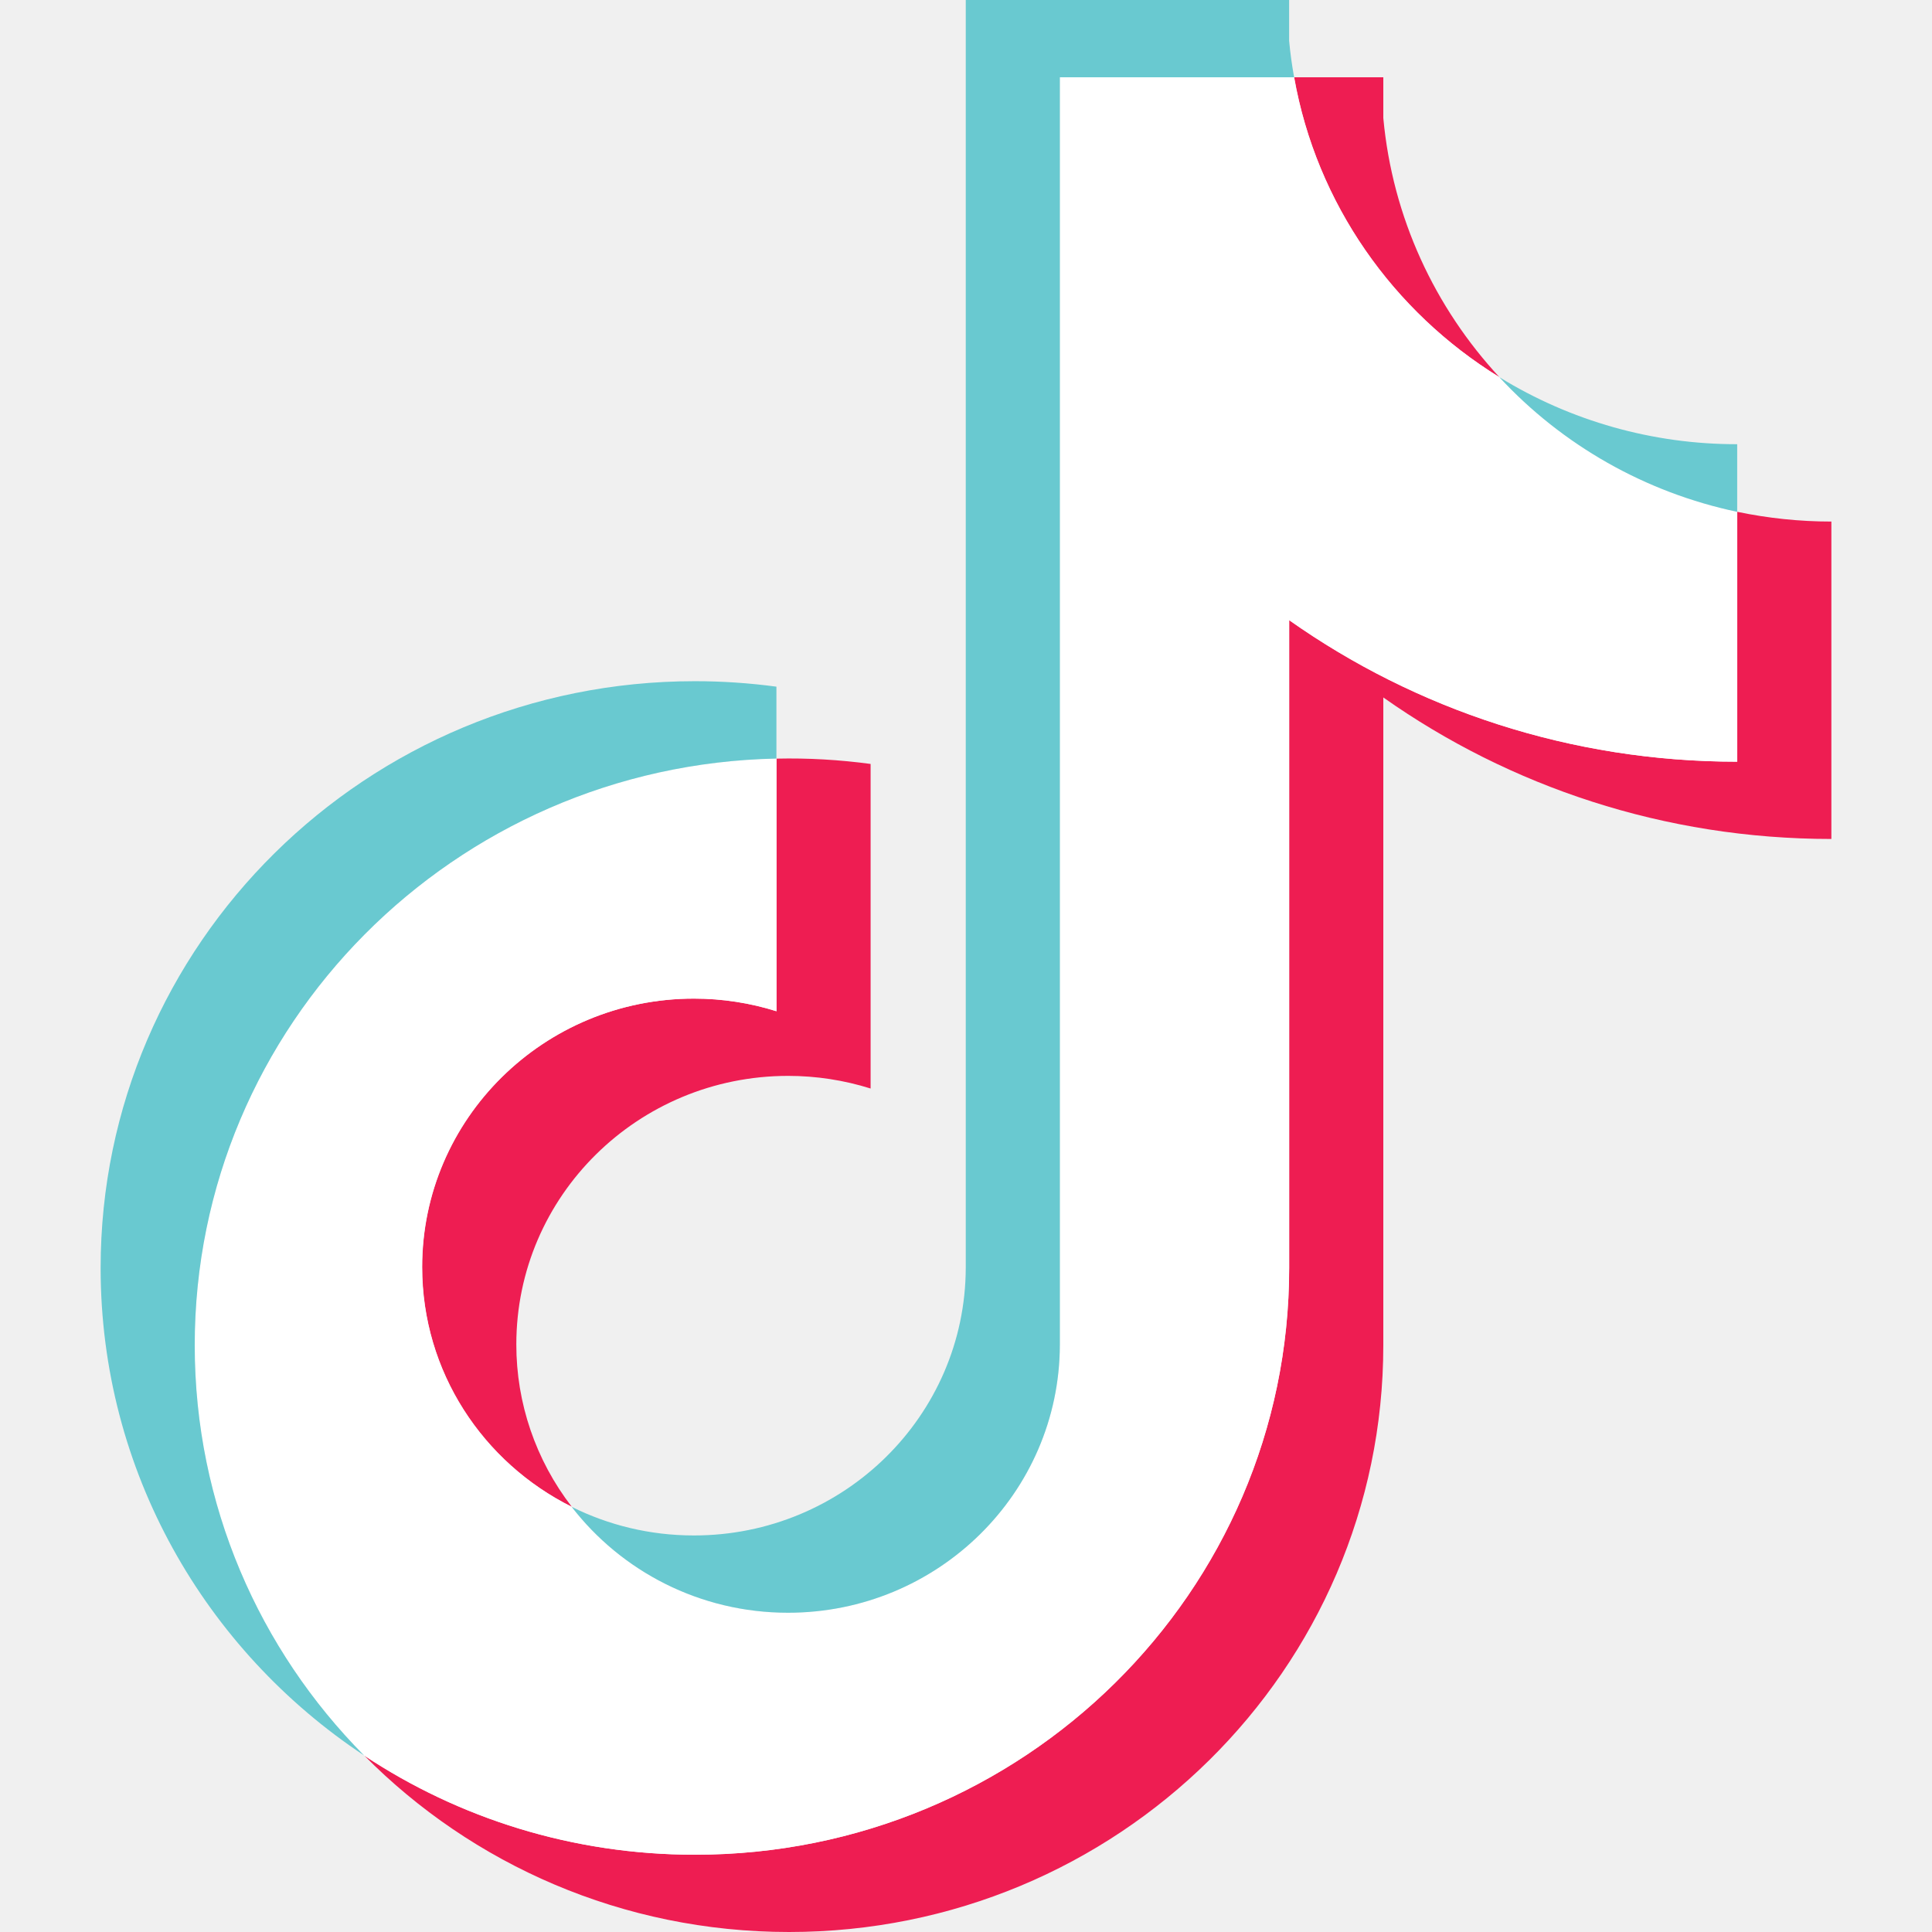
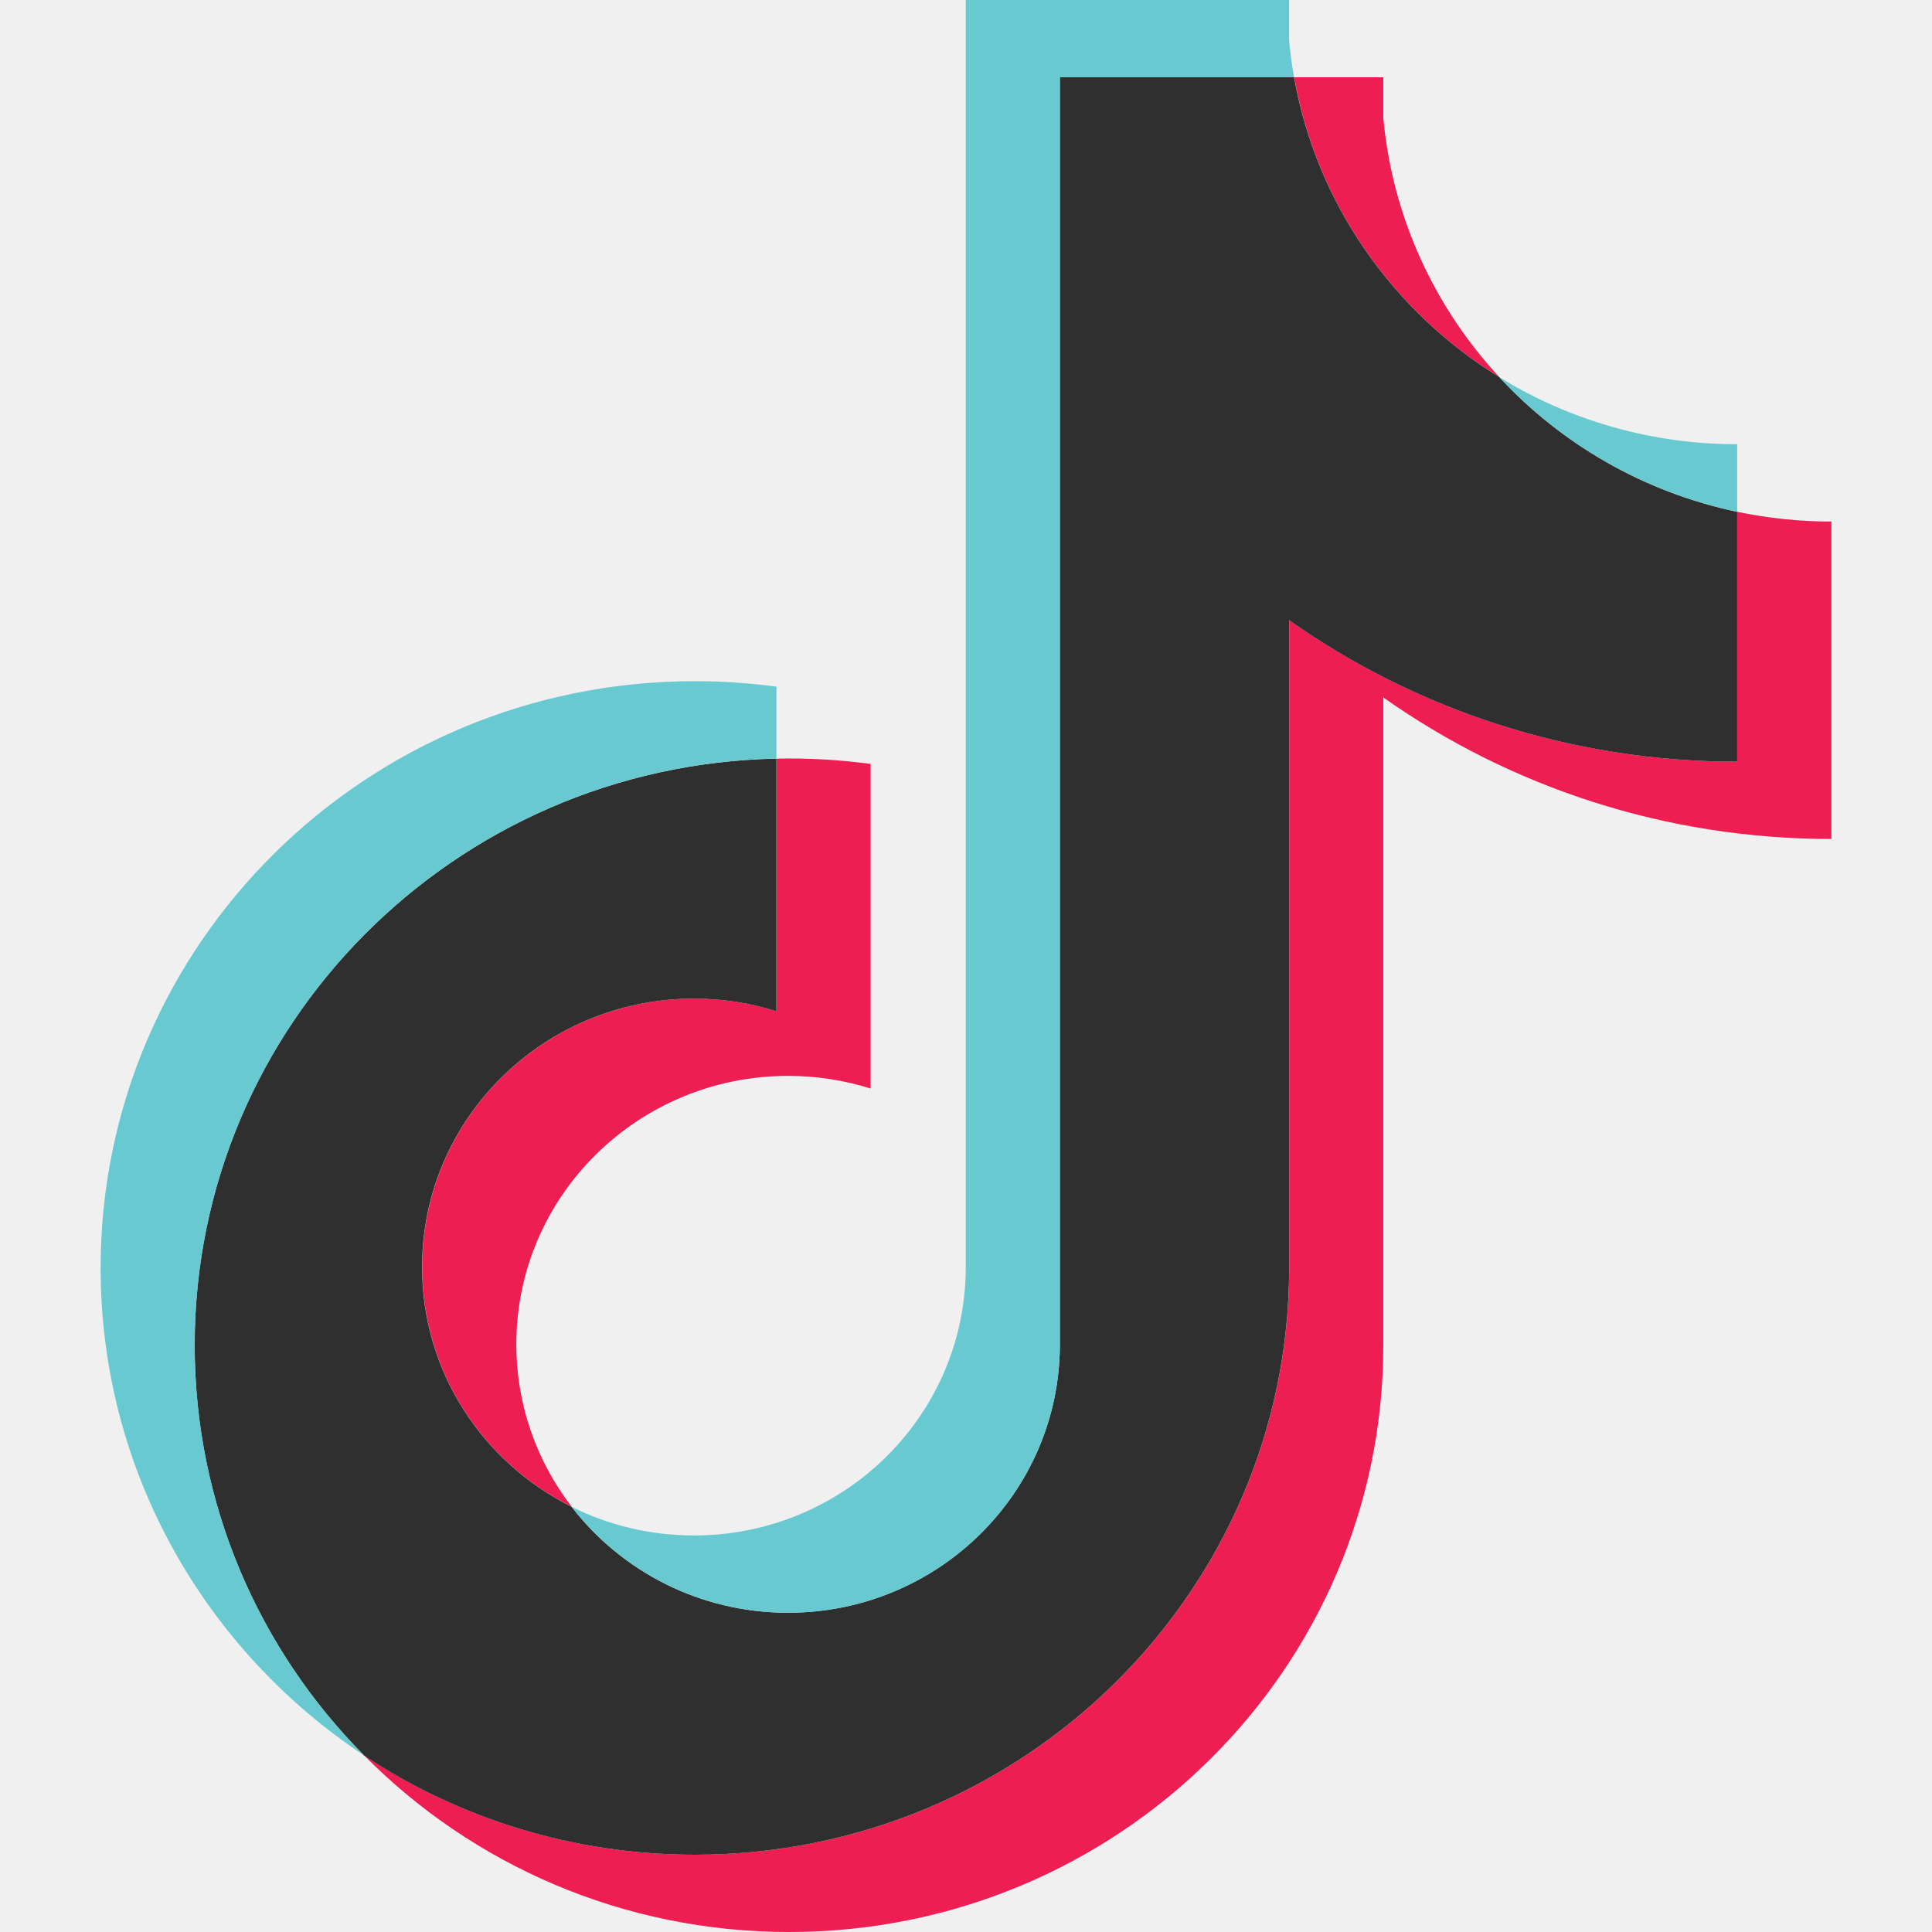
<svg xmlns="http://www.w3.org/2000/svg" width="24" height="24" viewBox="0 0 24 24" fill="none">
  <g clip-path="url(#clip0_1432_8779)">
    <path fill-rule="evenodd" clip-rule="evenodd" d="M17.184 8.664C18.753 9.771 20.675 10.422 22.75 10.422V6.479C22.357 6.479 21.965 6.438 21.581 6.358V9.462C19.506 9.462 17.584 8.811 16.015 7.704V15.751C16.015 19.777 12.71 23.04 8.634 23.04C7.112 23.04 5.698 22.586 4.524 21.807C5.864 23.161 7.734 24 9.802 24C13.879 24 17.184 20.737 17.184 16.711V8.664H17.184ZM18.626 4.685C17.825 3.821 17.298 2.703 17.184 1.467V0.96H16.077C16.355 2.53 17.306 3.872 18.626 4.685V4.685ZM7.103 18.718C6.655 18.138 6.413 17.429 6.414 16.7C6.414 14.858 7.925 13.365 9.791 13.365C10.138 13.365 10.484 13.418 10.815 13.522V9.49C10.428 9.438 10.037 9.415 9.647 9.424V12.562C9.315 12.458 8.969 12.405 8.622 12.405C6.757 12.405 5.245 13.898 5.245 15.74C5.245 17.042 6.001 18.169 7.103 18.718V18.718Z" fill="#EE1D52" />
-     <path fill-rule="evenodd" clip-rule="evenodd" d="M16.014 7.704C17.583 8.811 19.505 9.462 21.58 9.462V6.358C20.421 6.114 19.396 5.517 18.625 4.685C17.305 3.872 16.354 2.53 16.075 0.96H13.166V16.711C13.159 18.547 11.65 20.034 9.789 20.034C8.692 20.034 7.718 19.518 7.101 18.718C5.999 18.169 5.243 17.042 5.243 15.74C5.243 13.898 6.755 12.405 8.62 12.405C8.977 12.405 9.322 12.46 9.645 12.562V9.424C5.64 9.505 2.418 12.737 2.418 16.711C2.418 18.695 3.221 20.493 4.522 21.807C5.697 22.586 7.111 23.04 8.632 23.04C12.709 23.04 16.014 19.777 16.014 15.751V7.704Z" fill="white" />
+     <path fill-rule="evenodd" clip-rule="evenodd" d="M16.014 7.704C17.583 8.811 19.505 9.462 21.58 9.462V6.358C20.421 6.114 19.396 5.517 18.625 4.685C17.305 3.872 16.354 2.53 16.075 0.96H13.166V16.711C13.159 18.547 11.65 20.034 9.789 20.034C8.692 20.034 7.718 19.518 7.101 18.718C5.999 18.169 5.243 17.042 5.243 15.74C5.243 13.898 6.755 12.405 8.62 12.405C8.977 12.405 9.322 12.46 9.645 12.562V9.424C5.64 9.505 2.418 12.737 2.418 16.711C2.418 18.695 3.221 20.493 4.522 21.807C5.697 22.586 7.111 23.04 8.632 23.04C12.709 23.04 16.014 19.777 16.014 15.751V7.704Z" fill="#2F2F2F" />
    <path fill-rule="evenodd" clip-rule="evenodd" d="M21.58 6.358V5.518C20.535 5.52 19.511 5.231 18.625 4.685C19.41 5.533 20.443 6.118 21.58 6.358V6.358ZM16.076 0.96C16.049 0.81 16.028 0.659 16.014 0.507V0H11.997V15.751C11.991 17.587 10.482 19.074 8.62 19.074C8.074 19.074 7.558 18.946 7.101 18.718C7.718 19.517 8.692 20.034 9.789 20.034C11.65 20.034 13.159 18.547 13.166 16.711V0.96H16.076ZM9.645 9.423V8.53C9.31 8.485 8.971 8.462 8.632 8.462C4.555 8.462 1.25 11.726 1.25 15.751C1.25 18.274 2.549 20.499 4.523 21.807C3.221 20.493 2.419 18.695 2.419 16.711C2.419 12.737 5.64 9.505 9.645 9.423V9.423Z" fill="#69C9D0" />
  </g>
  <defs>
    <clipPath id="clip0_1432_8779">
-       <rect width="24" height="24" fill="white" />
+       <rect width="24" height="24" fill="#2F2F2F" />
    </clipPath>
  </defs>
</svg>
